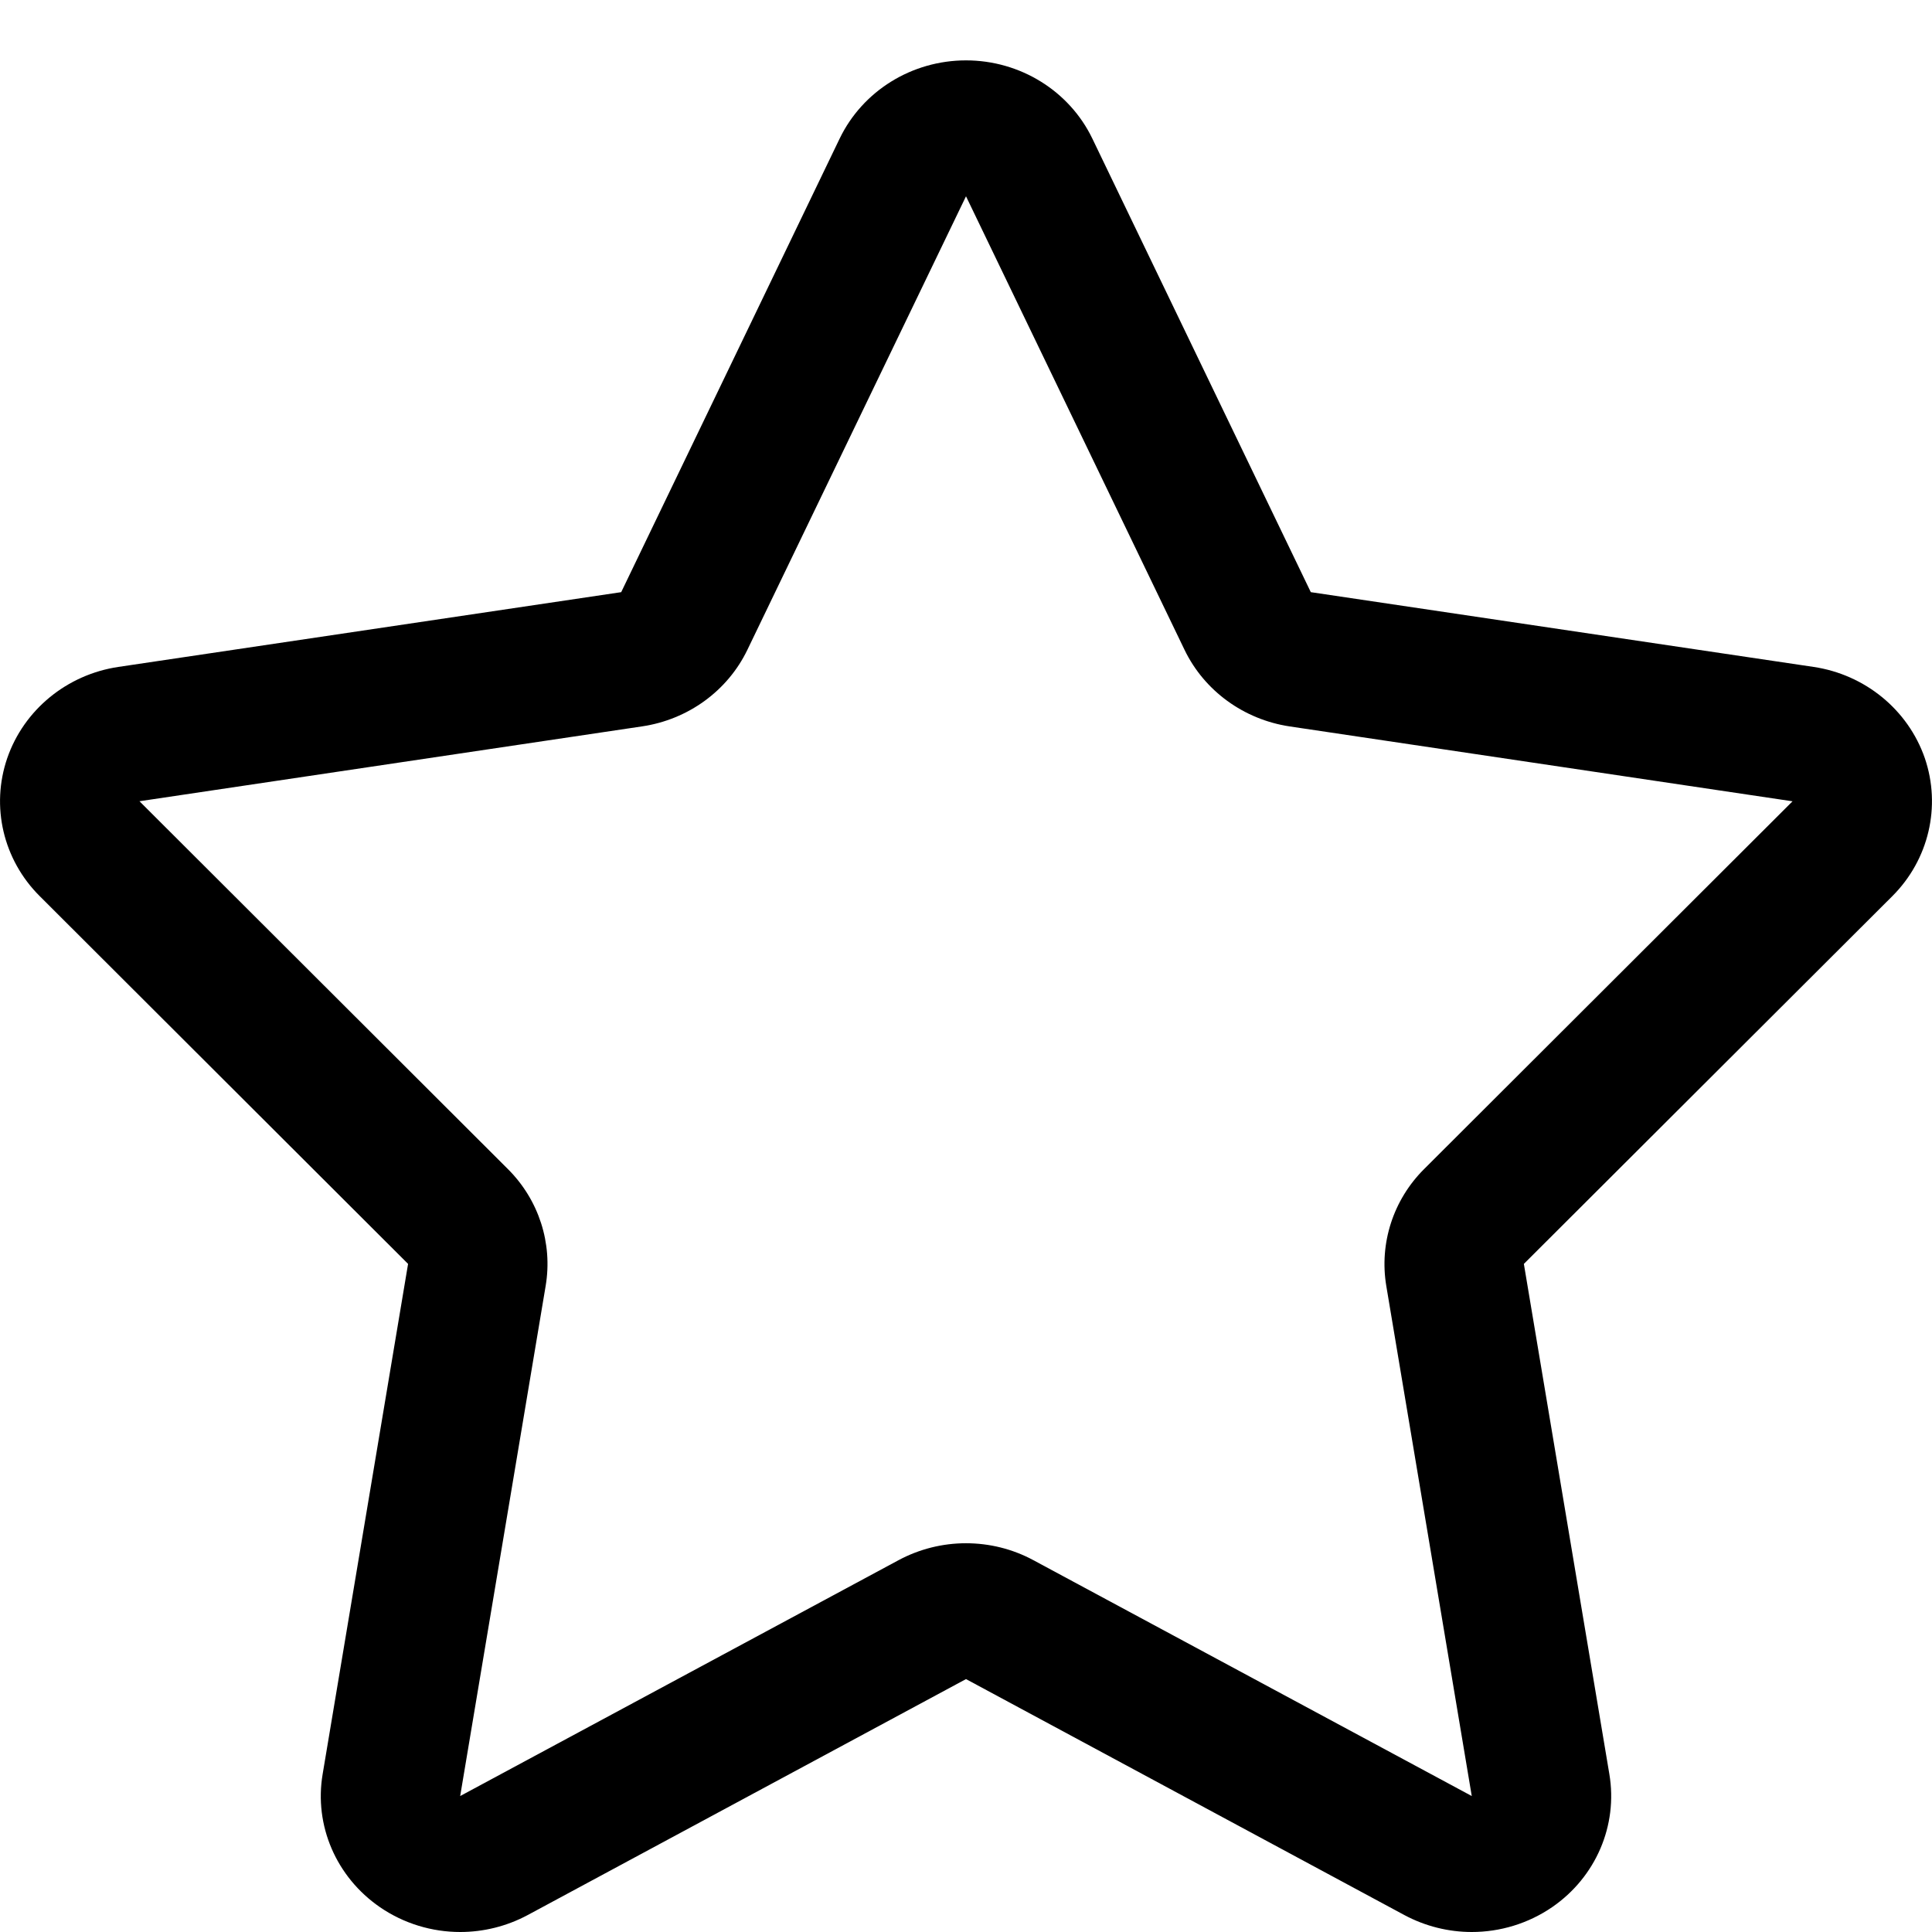
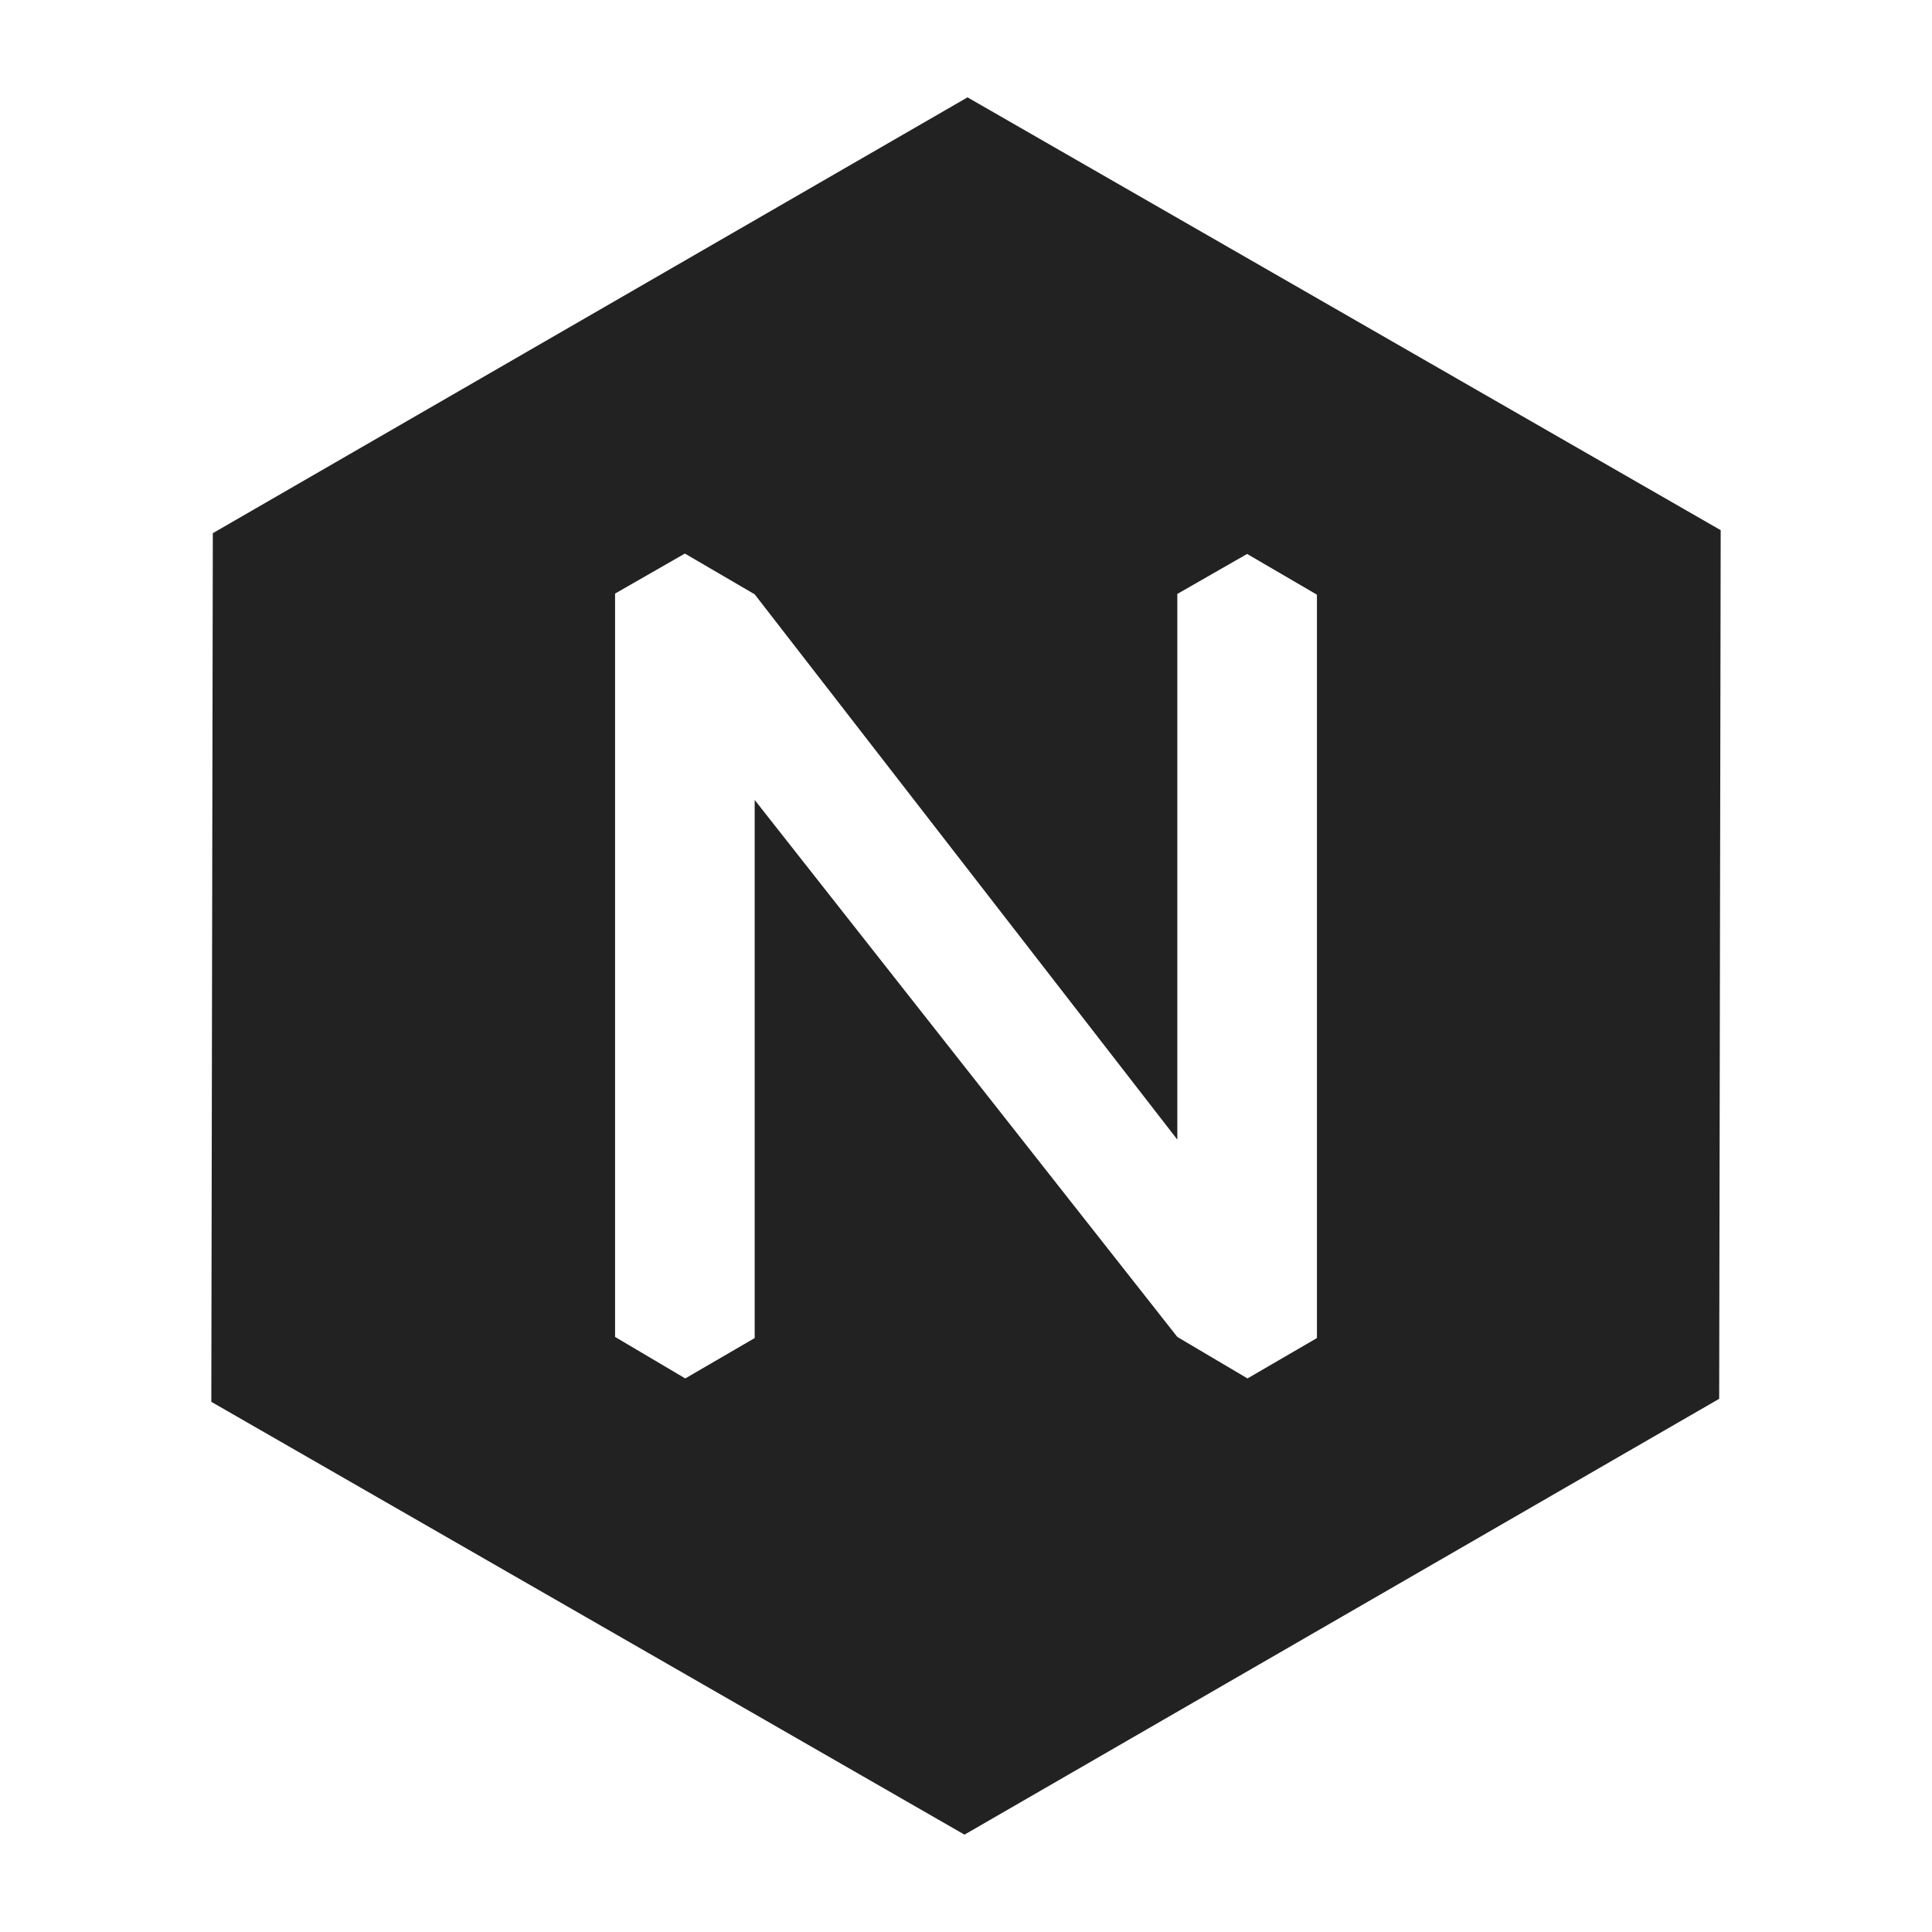
- <svg xmlns="http://www.w3.org/2000/svg" version="1.1" width="512" height="512" viewBox="0 0 512 512">
-   <g>
- </g>
-   <path d="M510.096 200.912c-4.432-12.784-15.808-22.144-29.504-24.176l-133.216-19.808-57.904-120.224c-6.096-12.624-19.136-20.704-33.472-20.704s-27.376 8.080-33.472 20.704l-57.904 120.224-133.232 19.808c-13.68 2.032-25.056 11.392-29.472 24.176-4.4 12.816-1.072 26.928 8.592 36.56l97.632 97.472-22.64 135.216c-2.304 13.616 3.6 27.28 15.168 35.248 6.352 4.368 13.824 6.592 21.296 6.592 6.144 0 12.304-1.504 17.888-4.496l116.144-62.528 116.16 62.528c5.584 2.992 11.744 4.496 17.872 4.496 7.472 0 14.944-2.224 21.312-6.592 11.568-7.968 17.44-21.632 15.152-35.248l-22.656-135.216 97.664-97.472c9.648-9.648 12.96-23.76 8.592-36.56zM377.408 309.808c-8.192 8.16-11.904 19.664-10.032 30.944l22.656 135.216-116.16-62.496c-5.568-3.008-11.712-4.496-17.888-4.496-6.144 0-12.304 1.504-17.872 4.496l-116.16 62.496 22.656-135.216c1.888-11.28-1.824-22.784-10.016-30.944l-97.632-97.472 133.216-19.84c12.176-1.808 22.656-9.424 27.888-20.288l57.936-120.192 57.92 120.208c5.248 10.864 15.712 18.464 27.872 20.288l133.248 19.84-97.632 97.456z" fill="#000000" />
+ <svg xmlns="http://www.w3.org/2000/svg" xml:space="preserve" enable-background="new 0 0 512 512" viewBox="0 0 512 512" height="512px" width="512px" y="0px" x="0px" id="NexT" version="1.1">
+   <defs id="defs3388" />
+   <path style="fill:#222222;fill-opacity:1" id="path3384" d="M 256.4,25.8 56.4,141.3 56,371.5 255.6,486.2 455.6,370.7 456,140.5 Z m 92.6,328.8 -18.4,10.7 -18.6,-11 0,0 -112,-142.3 0,142.6 -18.4,10.7 -18.6,-11 0,-197 18.5,-10.6 18.5,10.8 0,0 112,144.5 0,-144.6 18.5,-10.6 18.5,10.8 z" />
</svg>
